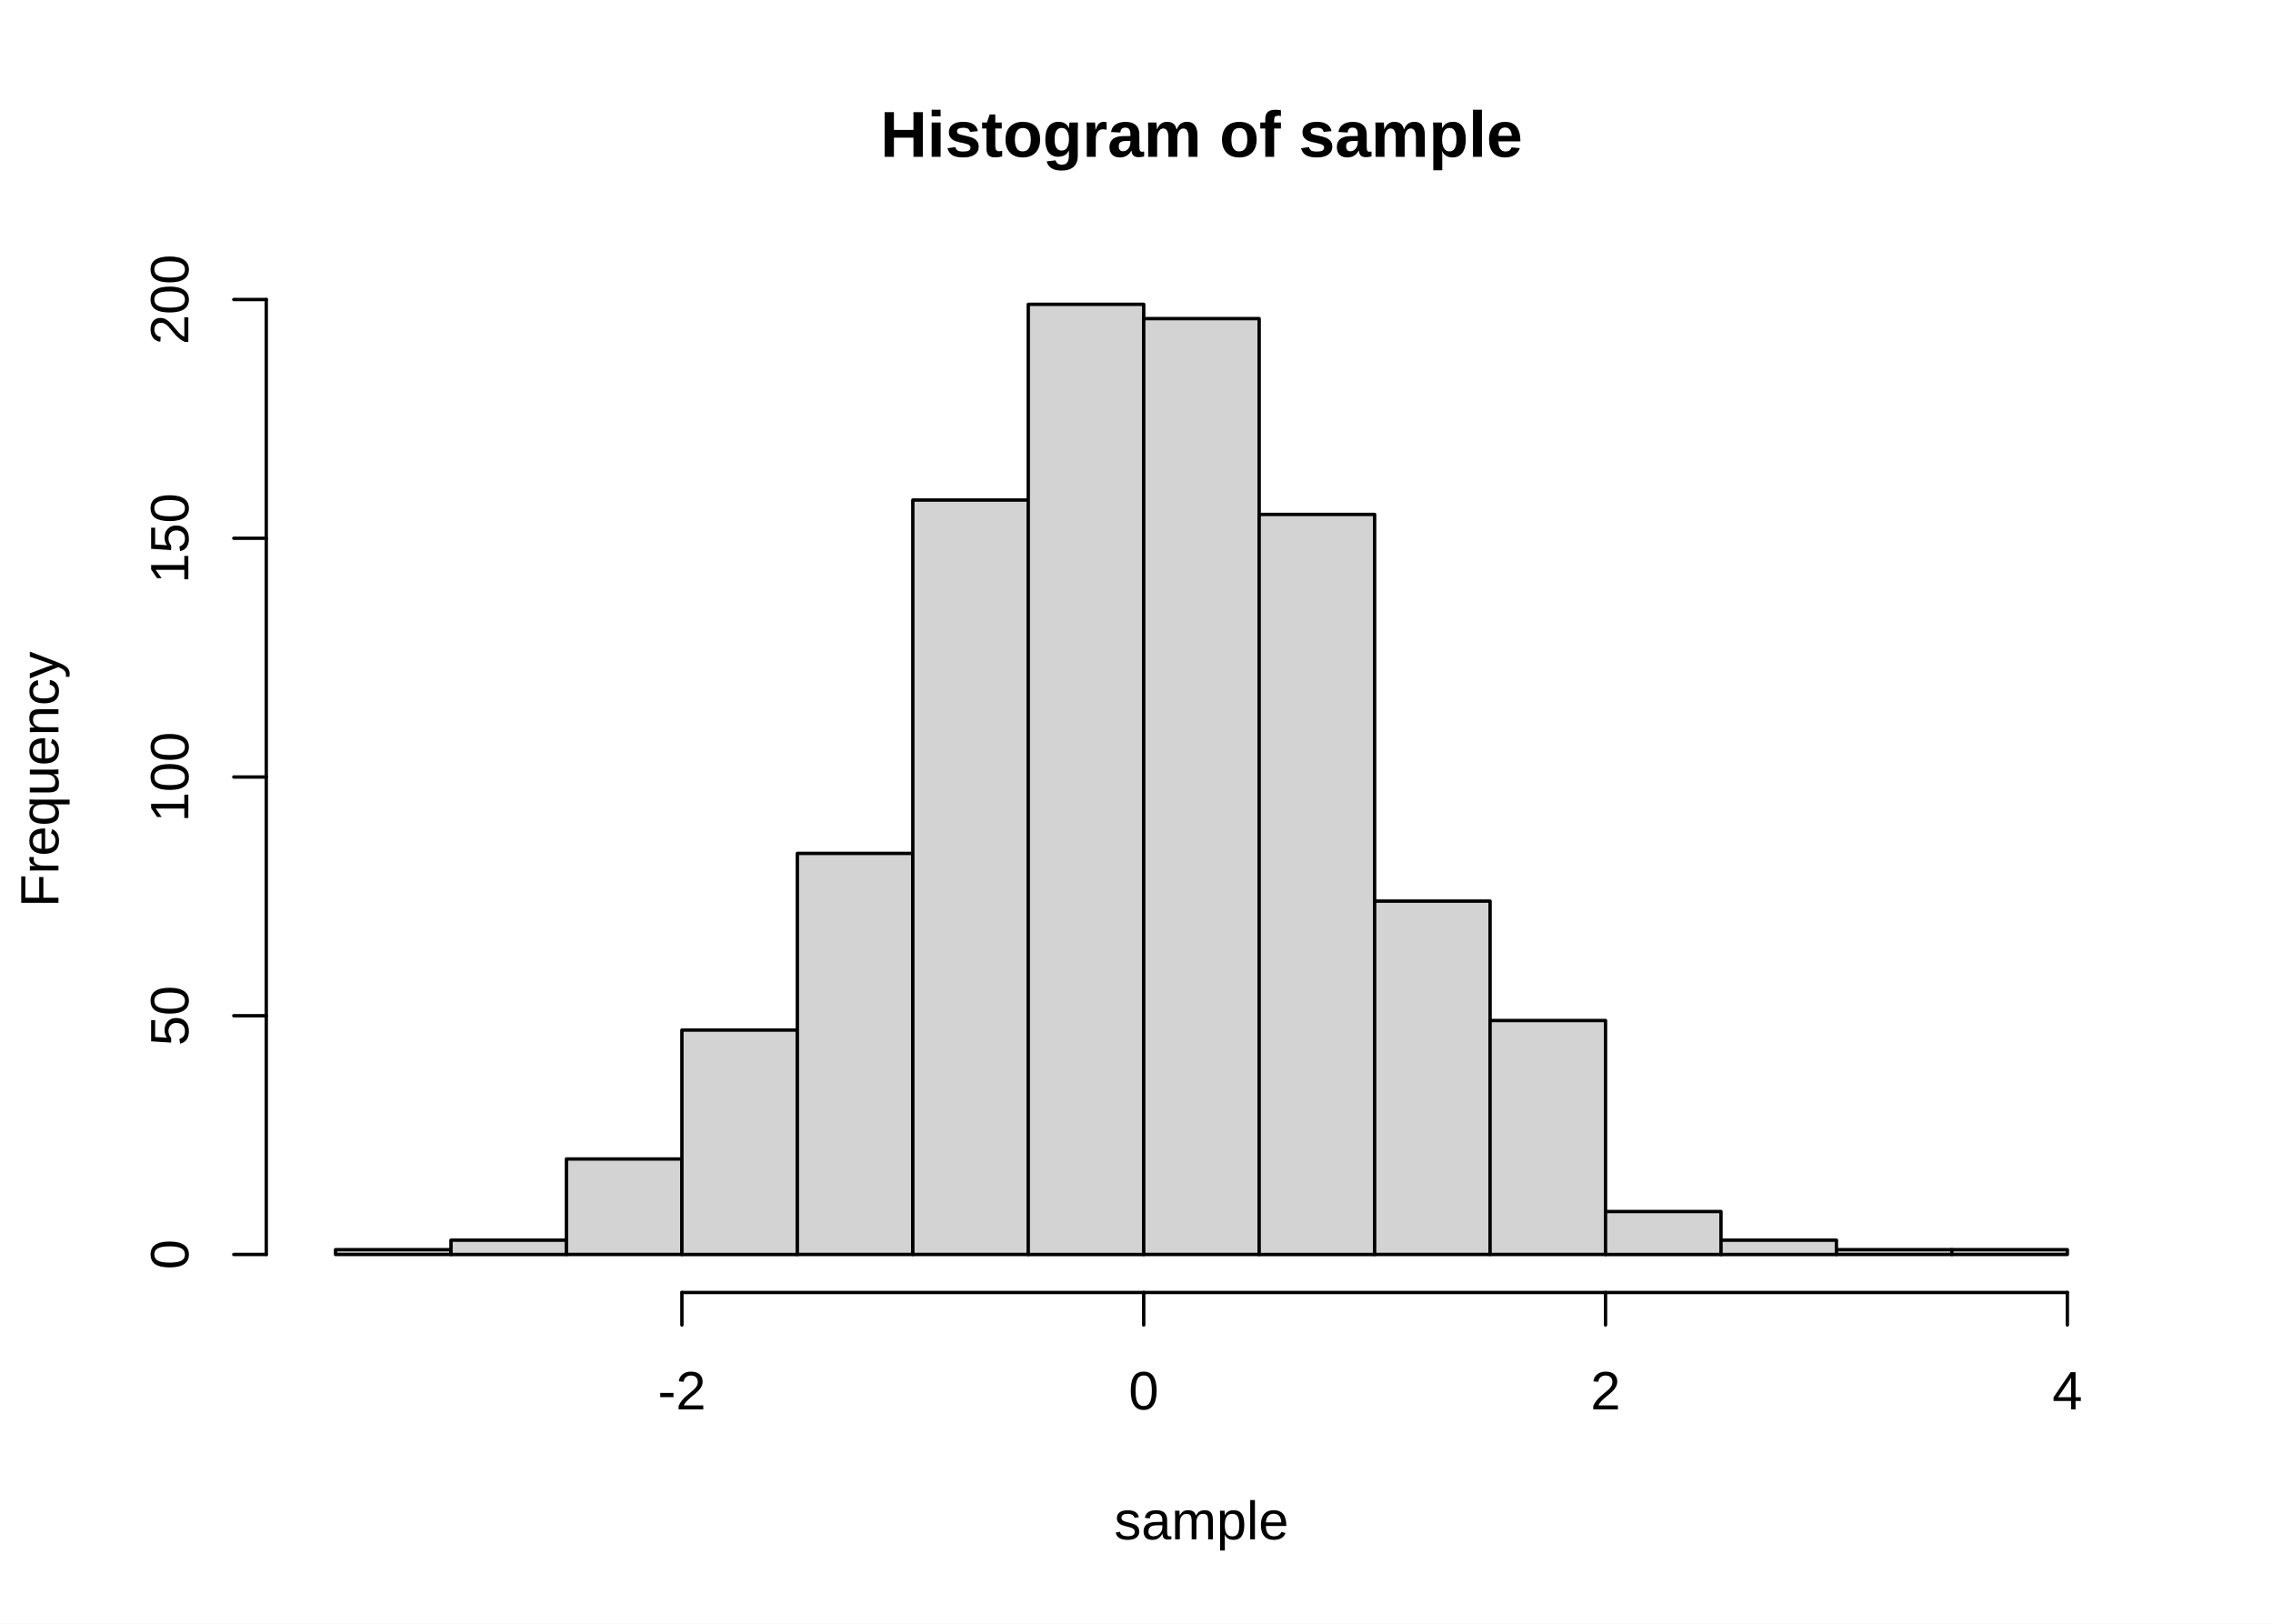
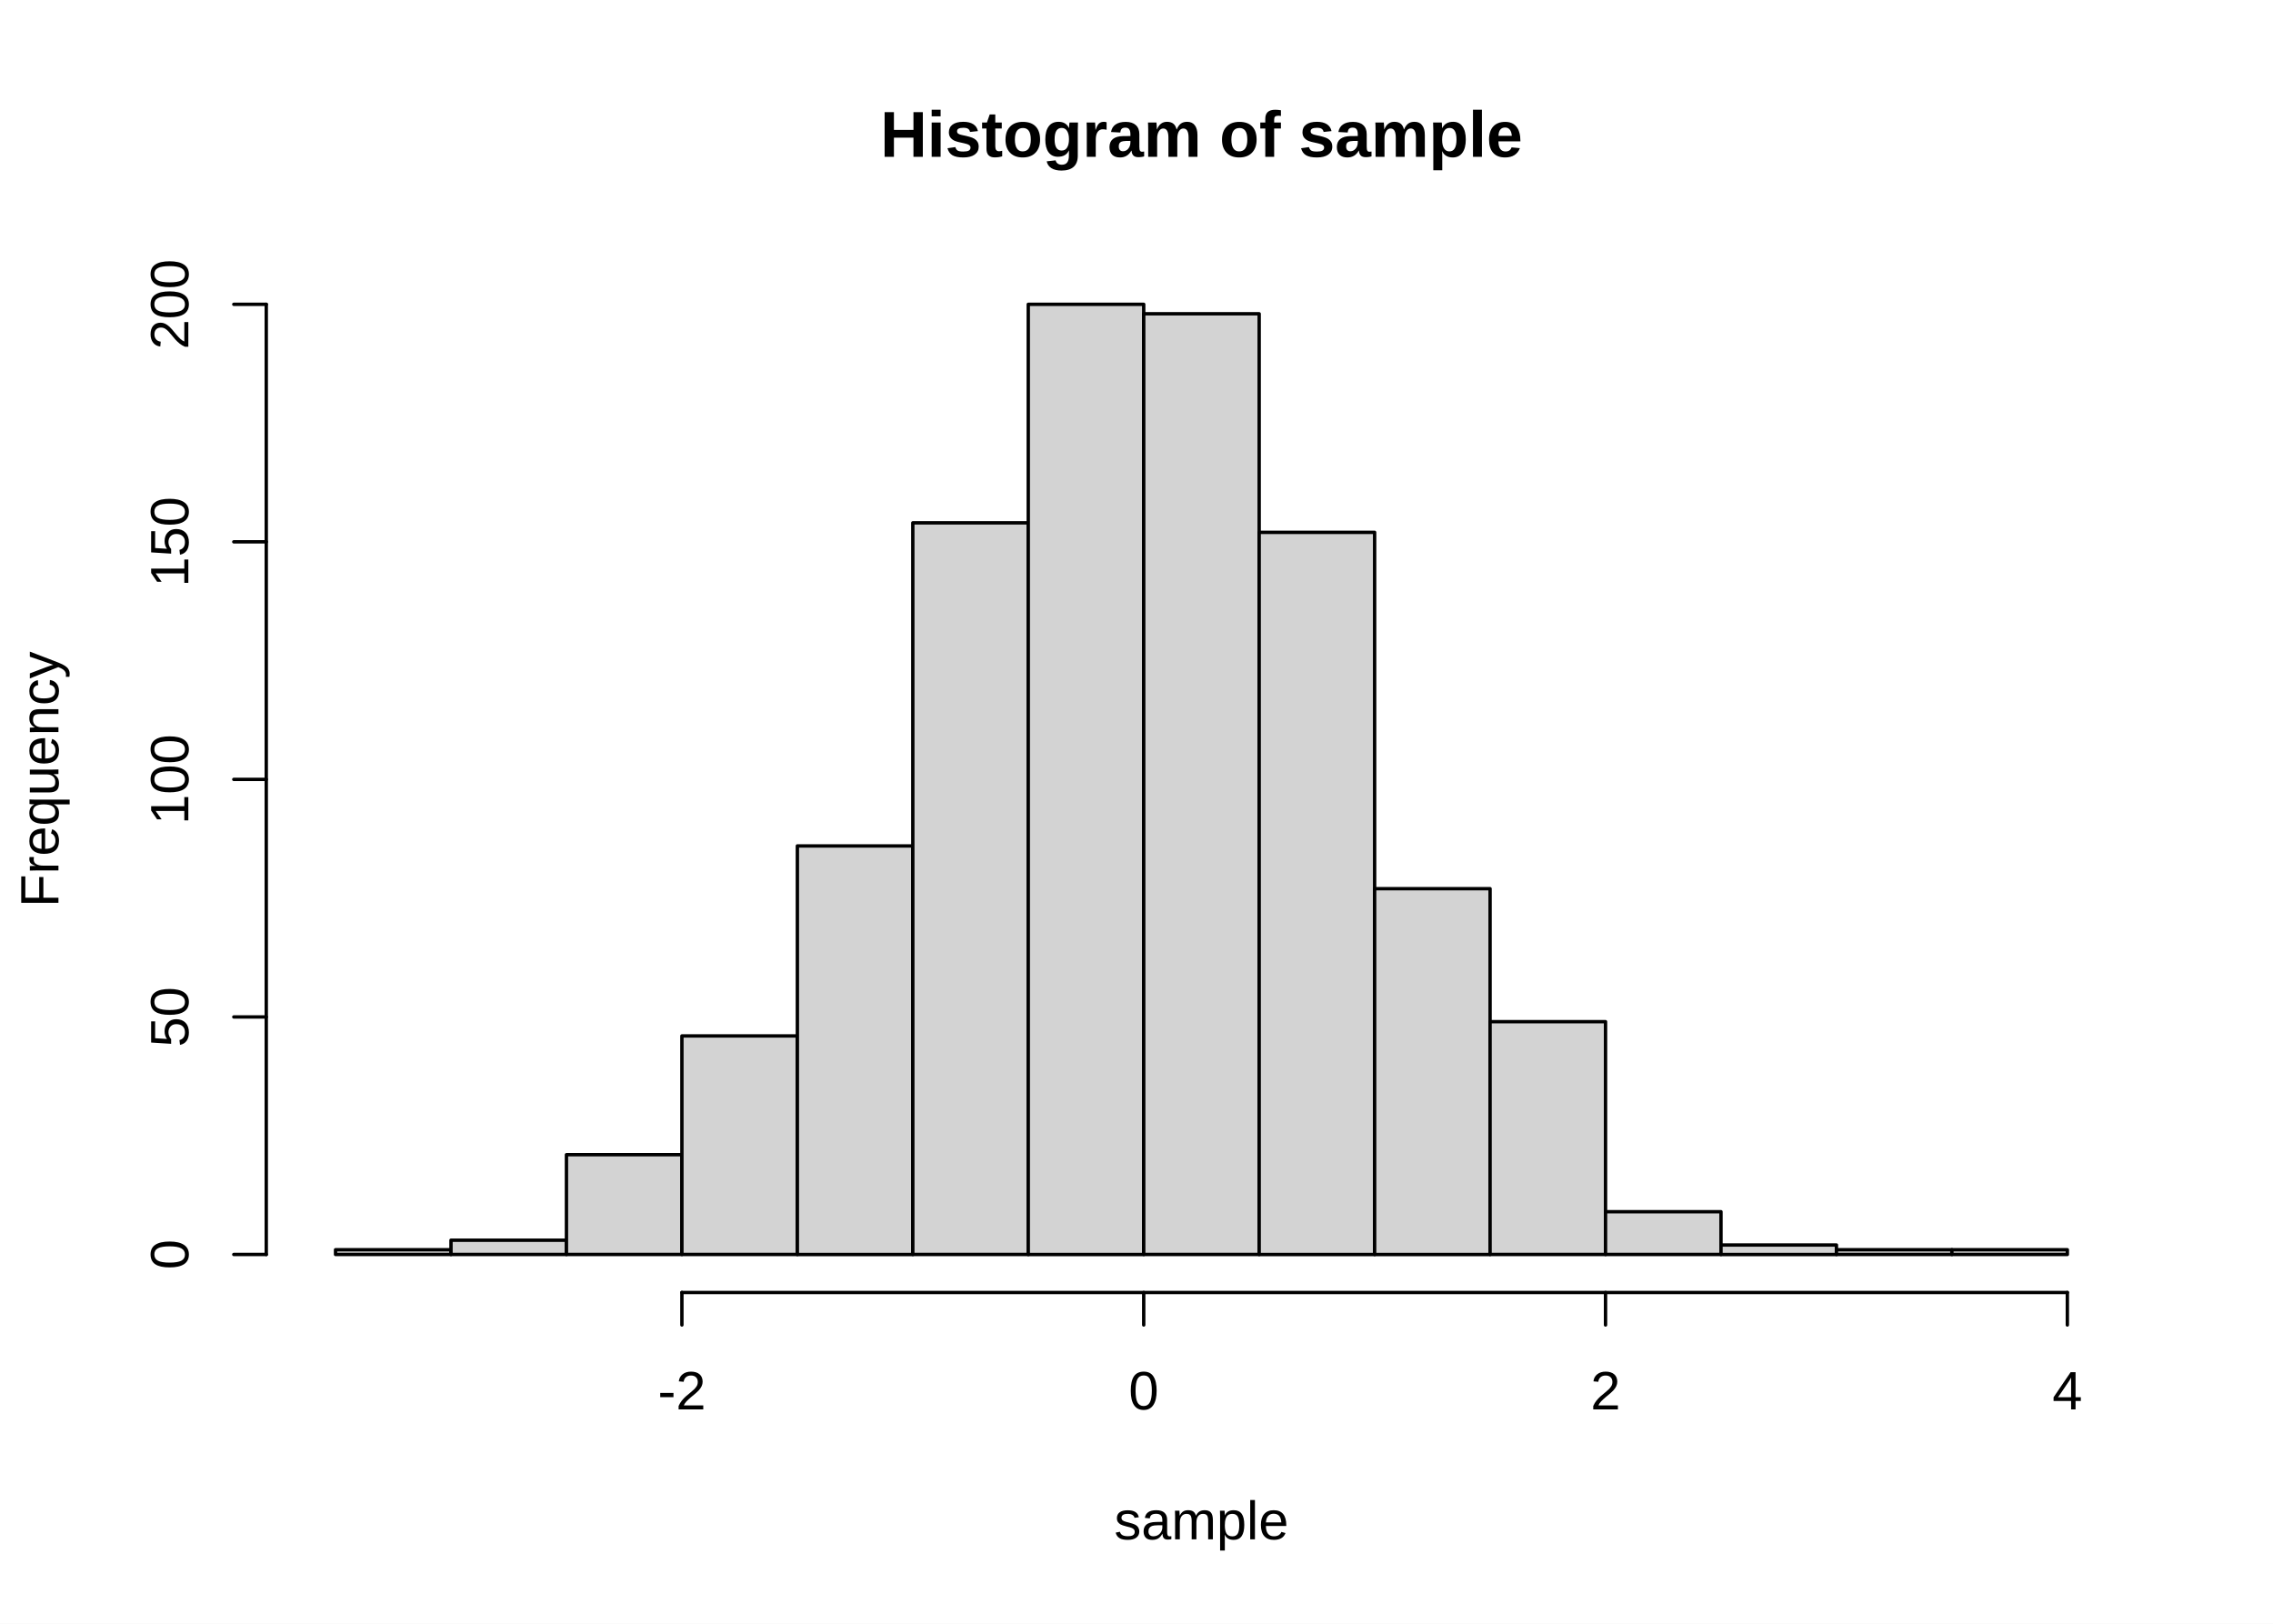
<svg xmlns="http://www.w3.org/2000/svg" class="svglite" width="504.00pt" height="360.00pt" viewBox="0 0 504.00 360.00">
  <defs>
    <style type="text/css">
    .svglite line, .svglite polyline, .svglite polygon, .svglite path, .svglite rect, .svglite circle {
      fill: none;
      stroke: #000000;
      stroke-linecap: round;
      stroke-linejoin: round;
      stroke-miterlimit: 10.00;
    }
    .svglite text {
      white-space: pre;
    }
  </style>
  </defs>
  <rect width="100%" height="100%" style="stroke: none; fill: #FFFFFF;" />
  <defs>
    <clipPath id="cpMC4wMHw1MDQuMDB8MC4wMHwzNjAuMDA=">
      <rect x="0.00" y="0.00" width="504.00" height="360.00" />
    </clipPath>
  </defs>
  <g clip-path="url(#cpMC4wMHw1MDQuMDB8MC4wMHwzNjAuMDA=)">
    <text x="266.40" y="34.77" text-anchor="middle" style="font-size: 14.40px; font-weight: bold; font-family: &quot;Arimo&quot;;" textLength="168.88px" lengthAdjust="spacingAndGlyphs">Histogram of sample</text>
    <text x="266.40" y="341.28" text-anchor="middle" style="font-size: 12.00px; font-family: &quot;Arimo&quot;;" textLength="43.65px" lengthAdjust="spacingAndGlyphs">sample</text>
    <text transform="translate(12.96,172.80) rotate(-90)" text-anchor="middle" style="font-size: 12.00px; font-family: &quot;Arimo&quot;;" textLength="62.02px" lengthAdjust="spacingAndGlyphs">Frequency</text>
    <line x1="151.20" y1="286.56" x2="458.40" y2="286.56" style="stroke-width: 0.75;" />
    <line x1="151.20" y1="286.56" x2="151.20" y2="293.76" style="stroke-width: 0.75;" />
    <line x1="253.60" y1="286.56" x2="253.60" y2="293.76" style="stroke-width: 0.75;" />
    <line x1="356.00" y1="286.56" x2="356.00" y2="293.76" style="stroke-width: 0.75;" />
    <line x1="458.40" y1="286.56" x2="458.40" y2="293.76" style="stroke-width: 0.75;" />
    <text x="151.20" y="312.48" text-anchor="middle" style="font-size: 12.00px; font-family: &quot;Arimo&quot;;" textLength="11.97px" lengthAdjust="spacingAndGlyphs">-2</text>
    <text x="253.60" y="312.48" text-anchor="middle" style="font-size: 12.00px; font-family: &quot;Arimo&quot;;" textLength="7.64px" lengthAdjust="spacingAndGlyphs">0</text>
    <text x="356.00" y="312.48" text-anchor="middle" style="font-size: 12.00px; font-family: &quot;Arimo&quot;;" textLength="7.64px" lengthAdjust="spacingAndGlyphs">2</text>
    <text x="458.40" y="312.48" text-anchor="middle" style="font-size: 12.00px; font-family: &quot;Arimo&quot;;" textLength="7.64px" lengthAdjust="spacingAndGlyphs">4</text>
-     <line x1="59.04" y1="278.13" x2="59.04" y2="66.41" style="stroke-width: 0.75;" />
+     <line x1="59.04" y1="278.13" x2="59.04" y2="67.47" style="stroke-width: 0.75;" />
    <line x1="59.04" y1="278.13" x2="51.84" y2="278.13" style="stroke-width: 0.75;" />
-     <line x1="59.04" y1="225.20" x2="51.84" y2="225.20" style="stroke-width: 0.75;" />
-     <line x1="59.04" y1="172.27" x2="51.84" y2="172.27" style="stroke-width: 0.75;" />
-     <line x1="59.04" y1="119.34" x2="51.84" y2="119.34" style="stroke-width: 0.75;" />
-     <line x1="59.04" y1="66.41" x2="51.84" y2="66.41" style="stroke-width: 0.75;" />
+     <line x1="59.04" y1="225.47" x2="51.84" y2="225.47" style="stroke-width: 0.75;" />
+     <line x1="59.04" y1="172.80" x2="51.84" y2="172.80" style="stroke-width: 0.75;" />
+     <line x1="59.04" y1="120.13" x2="51.84" y2="120.13" style="stroke-width: 0.75;" />
+     <line x1="59.04" y1="67.47" x2="51.84" y2="67.47" style="stroke-width: 0.75;" />
    <text transform="translate(41.76,278.13) rotate(-90)" text-anchor="middle" style="font-size: 12.00px; font-family: &quot;Arimo&quot;;" textLength="7.64px" lengthAdjust="spacingAndGlyphs">0</text>
-     <text transform="translate(41.76,225.20) rotate(-90)" text-anchor="middle" style="font-size: 12.00px; font-family: &quot;Arimo&quot;;" textLength="15.28px" lengthAdjust="spacingAndGlyphs">50</text>
-     <text transform="translate(41.76,172.27) rotate(-90)" text-anchor="middle" style="font-size: 12.00px; font-family: &quot;Arimo&quot;;" textLength="22.92px" lengthAdjust="spacingAndGlyphs">100</text>
-     <text transform="translate(41.76,119.34) rotate(-90)" text-anchor="middle" style="font-size: 12.00px; font-family: &quot;Arimo&quot;;" textLength="22.92px" lengthAdjust="spacingAndGlyphs">150</text>
-     <text transform="translate(41.76,66.41) rotate(-90)" text-anchor="middle" style="font-size: 12.00px; font-family: &quot;Arimo&quot;;" textLength="22.92px" lengthAdjust="spacingAndGlyphs">200</text>
+     <text transform="translate(41.76,225.47) rotate(-90)" text-anchor="middle" style="font-size: 12.00px; font-family: &quot;Arimo&quot;;" textLength="15.28px" lengthAdjust="spacingAndGlyphs">50</text>
+     <text transform="translate(41.76,172.80) rotate(-90)" text-anchor="middle" style="font-size: 12.00px; font-family: &quot;Arimo&quot;;" textLength="22.92px" lengthAdjust="spacingAndGlyphs">100</text>
+     <text transform="translate(41.76,120.13) rotate(-90)" text-anchor="middle" style="font-size: 12.00px; font-family: &quot;Arimo&quot;;" textLength="22.92px" lengthAdjust="spacingAndGlyphs">150</text>
+     <text transform="translate(41.76,67.47) rotate(-90)" text-anchor="middle" style="font-size: 12.00px; font-family: &quot;Arimo&quot;;" textLength="22.92px" lengthAdjust="spacingAndGlyphs">200</text>
  </g>
  <defs>
    <clipPath id="cpNTkuMDR8NDczLjc2fDU5LjA0fDI4Ni41Ng==">
      <rect x="59.04" y="59.04" width="414.72" height="227.52" />
    </clipPath>
  </defs>
  <g clip-path="url(#cpNTkuMDR8NDczLjc2fDU5LjA0fDI4Ni41Ng==)">
-     <rect x="74.40" y="277.07" width="25.60" height="1.06" style="stroke-width: 0.75; fill: #D3D3D3;" />
-     <rect x="100.00" y="274.96" width="25.60" height="3.18" style="stroke-width: 0.75; fill: #D3D3D3;" />
-     <rect x="125.60" y="256.96" width="25.60" height="21.17" style="stroke-width: 0.75; fill: #D3D3D3;" />
-     <rect x="151.20" y="228.38" width="25.60" height="49.76" style="stroke-width: 0.75; fill: #D3D3D3;" />
-     <rect x="176.80" y="189.21" width="25.60" height="88.92" style="stroke-width: 0.75; fill: #D3D3D3;" />
-     <rect x="202.40" y="110.87" width="25.60" height="167.26" style="stroke-width: 0.75; fill: #D3D3D3;" />
+     <rect x="74.40" y="277.08" width="25.60" height="1.05" style="stroke-width: 0.75; fill: #D3D3D3;" />
+     <rect x="100.00" y="274.97" width="25.60" height="3.16" style="stroke-width: 0.75; fill: #D3D3D3;" />
+     <rect x="125.60" y="256.01" width="25.60" height="22.12" style="stroke-width: 0.75; fill: #D3D3D3;" />
+     <rect x="151.20" y="229.68" width="25.60" height="48.45" style="stroke-width: 0.75; fill: #D3D3D3;" />
+     <rect x="176.80" y="187.55" width="25.60" height="90.59" style="stroke-width: 0.75; fill: #D3D3D3;" />
+     <rect x="202.40" y="115.92" width="25.60" height="162.21" style="stroke-width: 0.75; fill: #D3D3D3;" />
    <rect x="228.00" y="67.47" width="25.60" height="210.67" style="stroke-width: 0.75; fill: #D3D3D3;" />
-     <rect x="253.60" y="70.64" width="25.60" height="207.49" style="stroke-width: 0.75; fill: #D3D3D3;" />
-     <rect x="279.20" y="114.05" width="25.60" height="164.09" style="stroke-width: 0.75; fill: #D3D3D3;" />
-     <rect x="304.80" y="199.79" width="25.60" height="78.34" style="stroke-width: 0.75; fill: #D3D3D3;" />
-     <rect x="330.40" y="226.26" width="25.60" height="51.87" style="stroke-width: 0.75; fill: #D3D3D3;" />
-     <rect x="356.00" y="268.61" width="25.60" height="9.53" style="stroke-width: 0.75; fill: #D3D3D3;" />
-     <rect x="381.60" y="274.96" width="25.60" height="3.18" style="stroke-width: 0.75; fill: #D3D3D3;" />
-     <rect x="407.20" y="277.07" width="25.60" height="1.06" style="stroke-width: 0.75; fill: #D3D3D3;" />
-     <rect x="432.80" y="277.07" width="25.60" height="1.06" style="stroke-width: 0.75; fill: #D3D3D3;" />
+     <rect x="253.60" y="69.57" width="25.60" height="208.56" style="stroke-width: 0.75; fill: #D3D3D3;" />
+     <rect x="279.20" y="118.03" width="25.60" height="160.11" style="stroke-width: 0.75; fill: #D3D3D3;" />
+     <rect x="304.80" y="197.03" width="25.60" height="81.11" style="stroke-width: 0.75; fill: #D3D3D3;" />
+     <rect x="330.40" y="226.52" width="25.60" height="51.61" style="stroke-width: 0.75; fill: #D3D3D3;" />
+     <rect x="356.00" y="268.65" width="25.60" height="9.48" style="stroke-width: 0.75; fill: #D3D3D3;" />
+     <rect x="381.60" y="276.03" width="25.60" height="2.11" style="stroke-width: 0.75; fill: #D3D3D3;" />
+     <rect x="407.20" y="277.08" width="25.60" height="1.05" style="stroke-width: 0.75; fill: #D3D3D3;" />
+     <rect x="432.80" y="277.08" width="25.60" height="1.05" style="stroke-width: 0.75; fill: #D3D3D3;" />
  </g>
</svg>
